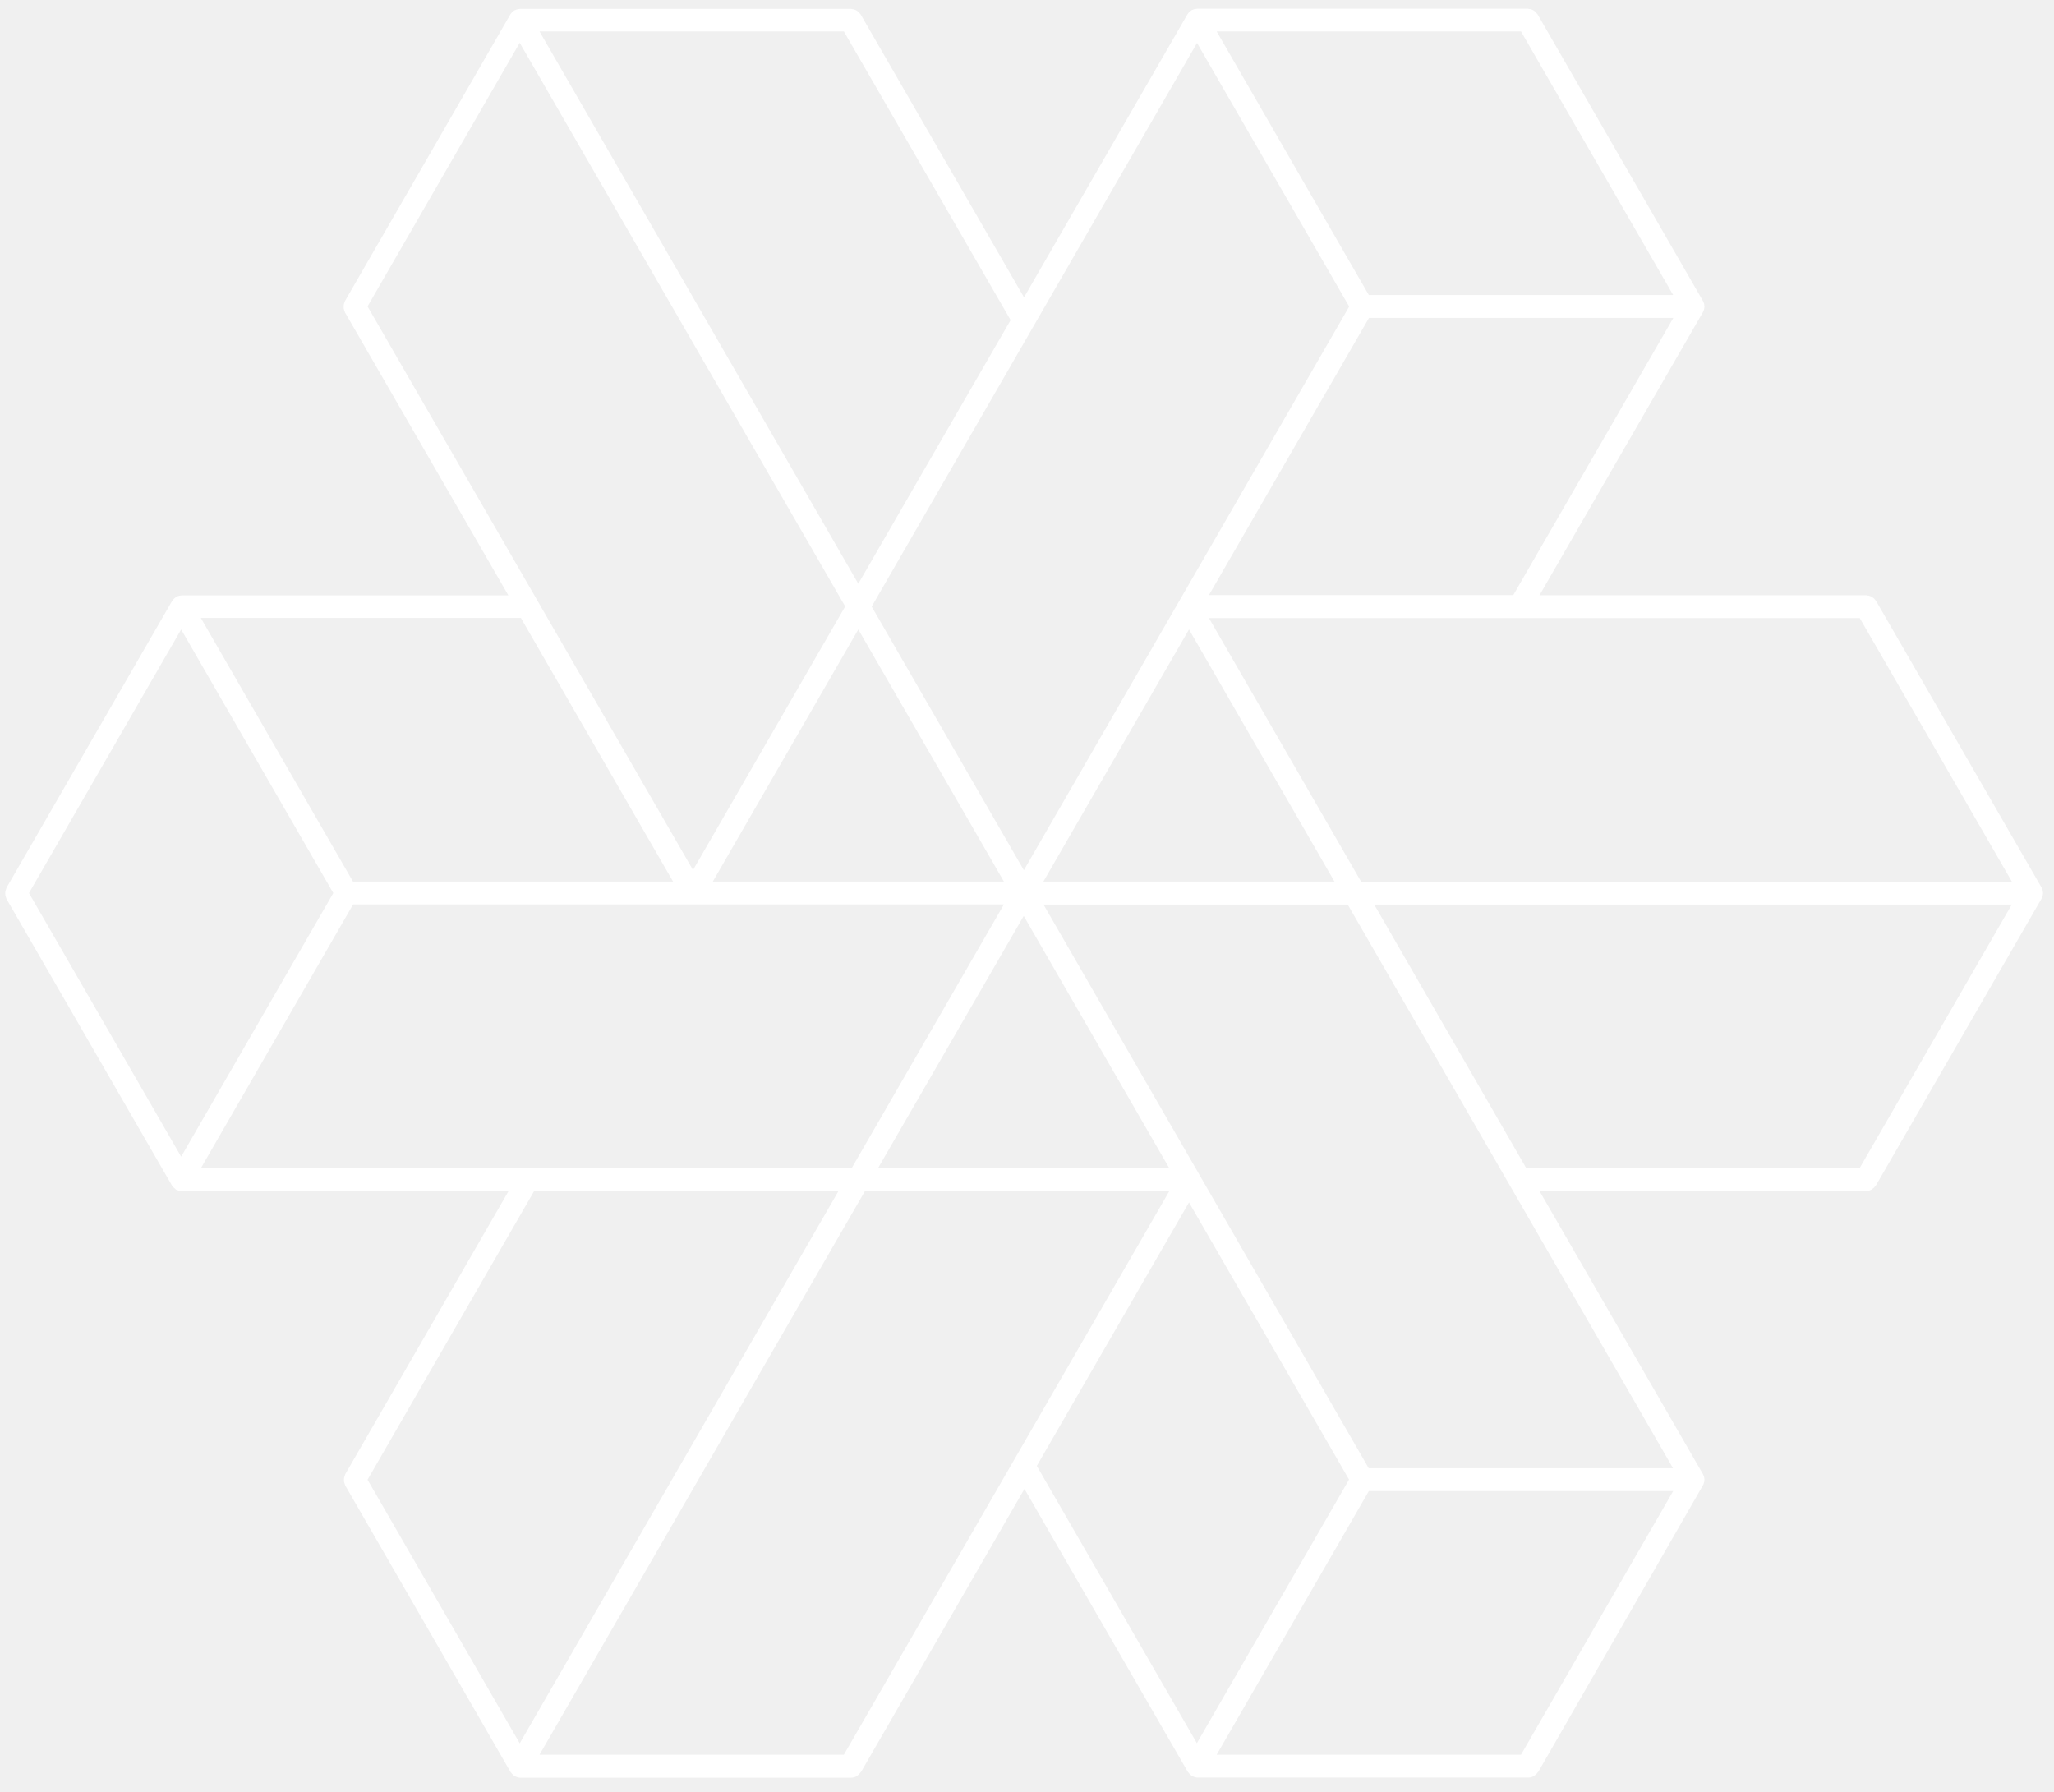
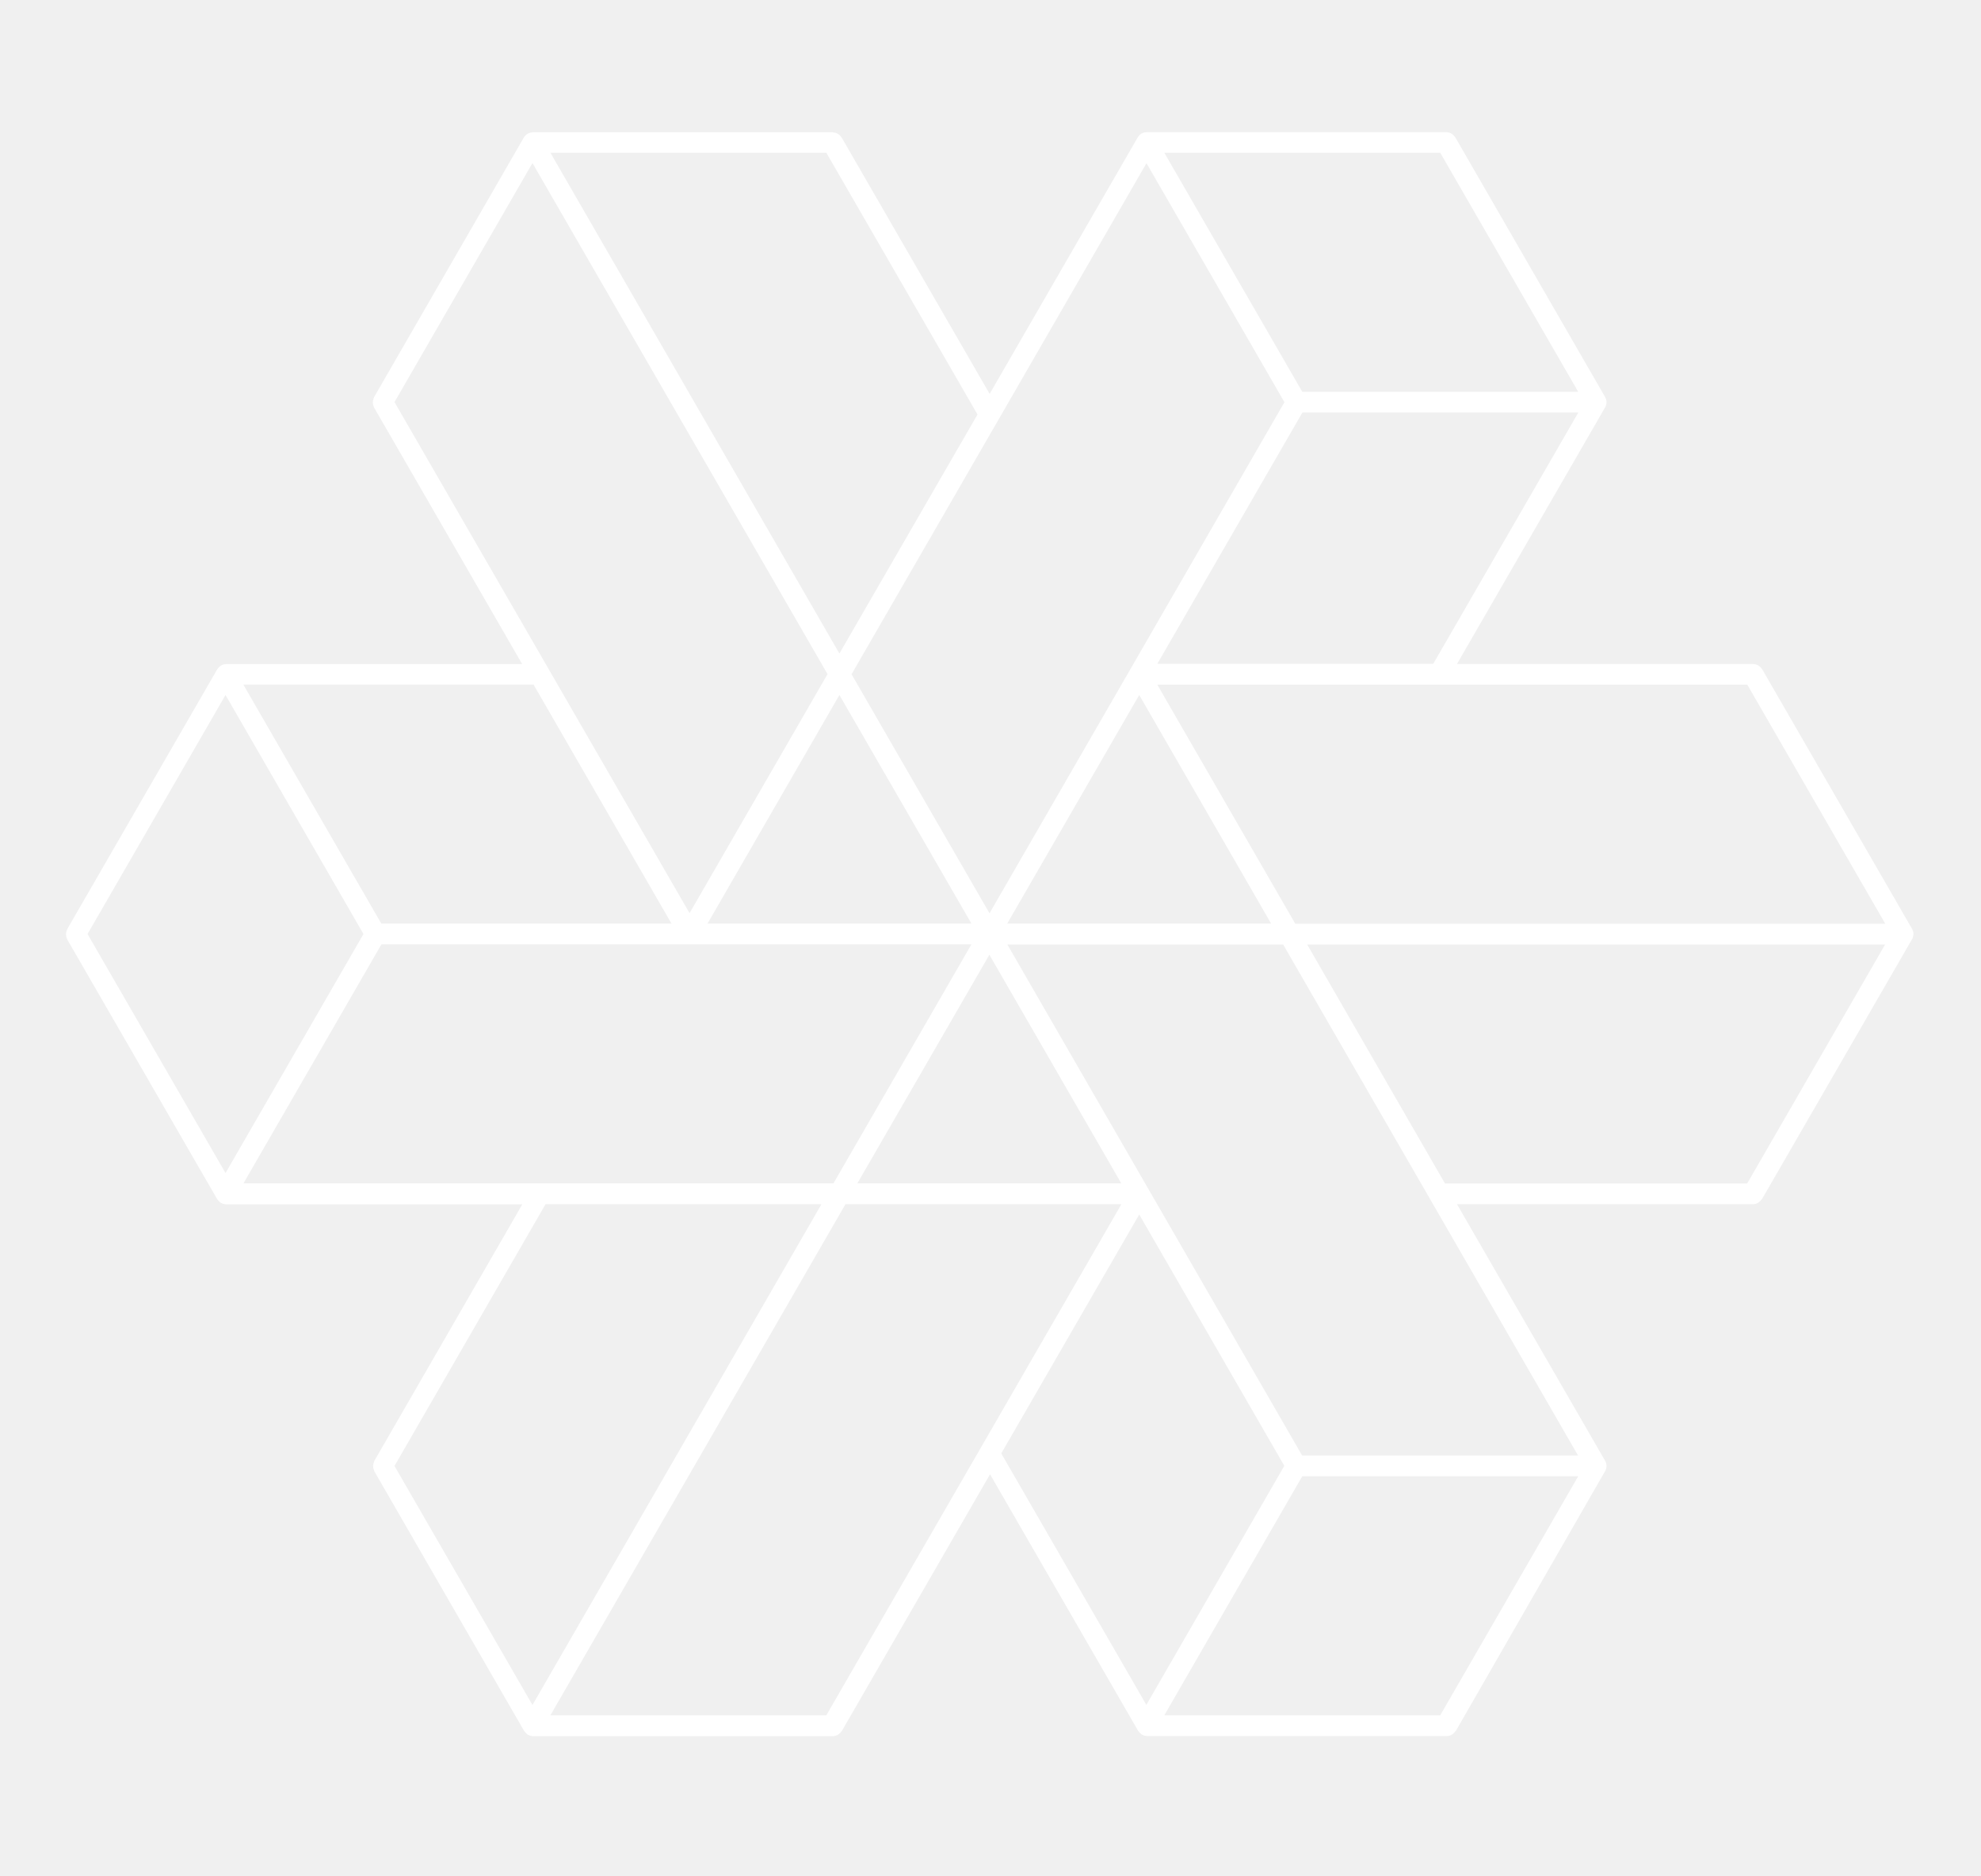
- <svg xmlns="http://www.w3.org/2000/svg" width="141" height="123" viewBox="0 0 141 123" fill="none">
-   <g clip-path="url(#clip0_5_114)">
-     <path d="M116.898 101.962C116.908 101.952 116.908 101.932 116.918 101.922C116.938 101.892 116.951 101.858 116.958 101.822C116.968 101.792 116.978 101.752 116.988 101.722C116.997 101.69 117 101.656 116.998 101.622C116.998 101.602 117.008 101.592 117.008 101.572C117.008 101.552 116.998 101.542 116.998 101.522C116.998 101.502 116.988 101.452 116.988 101.422C116.988 101.392 116.968 101.352 116.958 101.322C116.948 101.288 116.934 101.255 116.918 101.222C116.908 101.212 116.908 101.192 116.898 101.182L105.682 81.757H128.104C128.226 81.754 128.346 81.723 128.454 81.667C128.484 81.647 128.504 81.627 128.534 81.607C128.615 81.557 128.683 81.488 128.734 81.407C128.744 81.387 128.764 81.377 128.784 81.357L140.14 61.693C140.15 61.682 140.15 61.663 140.16 61.653C140.179 61.622 140.193 61.588 140.2 61.553C140.21 61.523 140.22 61.483 140.23 61.453C140.238 61.42 140.242 61.386 140.24 61.353C140.24 61.333 140.25 61.323 140.25 61.303C140.25 61.283 140.24 61.273 140.24 61.253C140.24 61.233 140.23 61.183 140.23 61.153C140.23 61.123 140.21 61.083 140.2 61.053C140.189 61.018 140.176 60.985 140.16 60.953C140.15 60.943 140.15 60.923 140.14 60.913L128.784 41.248C128.767 41.222 128.747 41.199 128.724 41.178C128.693 41.133 128.656 41.093 128.614 41.058C128.572 41.026 128.529 40.995 128.484 40.968C128.444 40.942 128.4 40.922 128.354 40.908C128.303 40.888 128.249 40.878 128.194 40.878C128.164 40.878 128.134 40.858 128.104 40.858H105.682L116.898 21.433C116.908 21.423 116.908 21.403 116.918 21.393C116.938 21.362 116.951 21.328 116.958 21.293C116.968 21.263 116.978 21.223 116.988 21.193C116.997 21.16 117 21.127 116.998 21.093C116.998 21.073 117.008 21.063 117.008 21.043C117.008 21.023 116.998 21.013 116.998 20.993C116.998 20.973 116.988 20.923 116.988 20.893C116.988 20.863 116.968 20.823 116.958 20.793C116.948 20.759 116.934 20.725 116.918 20.693C116.908 20.683 116.908 20.663 116.898 20.653L105.552 0.988C105.535 0.963 105.515 0.939 105.492 0.918C105.462 0.876 105.429 0.836 105.392 0.798C105.351 0.766 105.307 0.736 105.262 0.708C105.222 0.682 105.178 0.662 105.132 0.648C105.081 0.629 105.027 0.618 104.972 0.618C104.942 0.618 104.913 0.598 104.883 0.598H82.181C82.161 0.598 82.151 0.608 82.131 0.608C82.111 0.608 82.061 0.618 82.031 0.618L81.921 0.648C81.889 0.657 81.859 0.671 81.831 0.688C81.819 0.696 81.805 0.7 81.791 0.698L81.761 0.728C81.732 0.746 81.706 0.766 81.681 0.788C81.652 0.812 81.625 0.839 81.601 0.868C81.581 0.898 81.561 0.918 81.541 0.948C81.528 0.959 81.518 0.973 81.511 0.988L70.295 20.413L59.079 0.988C59.061 0.963 59.041 0.939 59.019 0.918C58.985 0.876 58.948 0.836 58.909 0.798C58.871 0.768 58.831 0.741 58.789 0.718C58.748 0.692 58.705 0.672 58.659 0.658C58.608 0.638 58.554 0.627 58.499 0.628C58.469 0.628 58.439 0.608 58.409 0.608H35.707C35.687 0.608 35.677 0.618 35.657 0.618C35.637 0.618 35.587 0.628 35.557 0.628L35.447 0.658C35.415 0.667 35.385 0.681 35.357 0.698C35.345 0.706 35.331 0.71 35.317 0.708C35.306 0.72 35.292 0.731 35.277 0.738C35.249 0.756 35.222 0.776 35.197 0.798C35.168 0.822 35.141 0.849 35.117 0.878C35.097 0.908 35.077 0.928 35.057 0.958C35.045 0.969 35.035 0.983 35.027 0.998L23.681 20.663C23.667 20.691 23.657 20.722 23.651 20.753C23.63 20.801 23.613 20.852 23.601 20.903C23.588 21.003 23.588 21.103 23.601 21.203C23.613 21.254 23.63 21.304 23.651 21.353C23.657 21.384 23.667 21.415 23.681 21.443L34.897 40.868H12.475C12.455 40.868 12.445 40.878 12.425 40.878C12.405 40.878 12.355 40.888 12.325 40.888L12.215 40.918C12.184 40.927 12.153 40.94 12.125 40.958C12.115 40.968 12.095 40.968 12.085 40.978L12.055 41.008C12.027 41.025 12 41.045 11.975 41.068C11.946 41.092 11.919 41.119 11.895 41.148C11.875 41.178 11.855 41.198 11.835 41.228C11.823 41.239 11.813 41.253 11.805 41.268L0.449 60.933C0.435 60.961 0.425 60.991 0.419 61.023C0.398 61.071 0.382 61.121 0.369 61.173C0.356 61.272 0.356 61.373 0.369 61.472C0.382 61.524 0.398 61.574 0.419 61.623C0.425 61.654 0.435 61.684 0.449 61.712L11.805 81.377L11.835 81.407C11.856 81.44 11.879 81.47 11.905 81.497C11.945 81.537 11.985 81.567 12.025 81.607C12.055 81.627 12.065 81.657 12.095 81.667C12.107 81.675 12.121 81.679 12.135 81.677C12.244 81.733 12.363 81.764 12.485 81.767H34.907L23.701 101.192C23.687 101.221 23.677 101.251 23.671 101.282C23.65 101.331 23.633 101.381 23.621 101.432C23.608 101.532 23.608 101.633 23.621 101.732C23.633 101.784 23.65 101.834 23.671 101.882C23.677 101.913 23.687 101.944 23.701 101.972L35.047 121.637L35.077 121.667C35.097 121.699 35.121 121.73 35.147 121.757C35.187 121.797 35.227 121.827 35.267 121.867C35.297 121.887 35.307 121.917 35.337 121.927C35.349 121.935 35.363 121.939 35.377 121.937C35.486 121.993 35.605 122.023 35.727 122.027H58.429C58.551 122.023 58.67 121.993 58.779 121.937C58.809 121.917 58.829 121.897 58.859 121.877C58.94 121.826 59.008 121.758 59.059 121.677C59.069 121.657 59.089 121.647 59.109 121.627L70.325 102.202L81.541 121.627L81.571 121.657C81.591 121.689 81.614 121.72 81.641 121.747C81.681 121.787 81.721 121.817 81.761 121.857C81.791 121.877 81.801 121.907 81.831 121.917C81.842 121.925 81.857 121.929 81.871 121.927C81.979 121.983 82.099 122.013 82.221 122.017H104.923C105.044 122.013 105.164 121.983 105.272 121.927C105.302 121.907 105.322 121.887 105.352 121.867C105.433 121.816 105.502 121.748 105.552 121.667C105.562 121.647 105.582 121.637 105.602 121.617L116.898 101.962ZM104.413 120.447H83.52L93.966 102.352H114.859L104.413 120.447ZM57.929 120.447H37.036L59.379 81.757H80.271L57.929 120.447ZM13.795 80.178L24.241 62.082H68.915L58.469 80.178H13.795ZM12.435 43.207L22.881 61.303L12.435 79.398L1.989 61.303L12.435 43.207ZM25.231 21.033L35.677 2.938L58.019 41.628L47.573 59.723L25.231 21.033ZM82.171 2.948L92.617 21.043L70.285 59.733L59.838 41.638L82.171 2.948ZM104.413 2.158L114.859 20.253H93.966L83.52 2.158H104.413ZM127.665 42.427L138.111 60.523H93.437L82.99 42.427H127.665ZM81.621 43.207L91.607 60.513H71.624L81.621 43.207ZM68.915 60.513H48.932L58.919 43.207L68.915 60.513ZM70.275 62.872L80.261 80.178H60.278L70.275 62.872ZM71.634 62.092H92.517L114.849 100.782H93.956L71.634 62.092ZM94.336 62.092H138.101L127.655 80.188H104.773L94.336 62.092ZM82.99 40.848L93.976 21.823H114.869L103.883 40.848H82.99ZM58.919 40.068L37.036 2.158H57.929L69.375 21.973L58.919 40.068ZM46.203 60.513H24.231L13.785 42.417H35.757L46.203 60.513ZM57.559 81.757L35.677 119.668L25.231 101.572L36.667 81.757H57.559ZM81.621 82.537L92.607 101.562L82.161 119.658L71.174 100.623L81.621 82.537Z" fill="white" />
+ <svg xmlns="http://www.w3.org/2000/svg" width="150" height="142" viewBox="0 0 150 142" fill="none">
+   <g clip-path="url(#clip0_4575_52)">
+     <path d="M121.539 111.368C121.549 111.358 121.549 111.338 121.559 111.328C121.578 111.298 121.592 111.264 121.599 111.228C121.609 111.198 121.619 111.158 121.629 111.128C121.637 111.096 121.641 111.062 121.639 111.028C121.639 111.008 121.649 110.998 121.649 110.978C121.649 110.958 121.639 110.948 121.639 110.928C121.639 110.908 121.629 110.858 121.629 110.828C121.629 110.798 121.609 110.758 121.599 110.728C121.588 110.694 121.575 110.661 121.559 110.628C121.549 110.618 121.549 110.598 121.539 110.588L110.323 91.163H132.745C132.867 91.16 132.986 91.129 133.095 91.073C133.125 91.053 133.145 91.034 133.175 91.013C133.256 90.963 133.324 90.894 133.375 90.814C133.385 90.794 133.405 90.784 133.425 90.764L144.781 71.099C144.791 71.089 144.791 71.069 144.801 71.059C144.82 71.028 144.833 70.994 144.841 70.959C144.851 70.929 144.861 70.889 144.871 70.859C144.879 70.826 144.882 70.792 144.881 70.759C144.881 70.739 144.891 70.729 144.891 70.709C144.891 70.689 144.881 70.679 144.881 70.659C144.881 70.639 144.871 70.589 144.871 70.559C144.871 70.529 144.851 70.489 144.841 70.459C144.83 70.424 144.817 70.391 144.801 70.359C144.791 70.349 144.791 70.329 144.781 70.319L133.425 50.654C133.407 50.629 133.387 50.605 133.365 50.584C133.334 50.539 133.297 50.499 133.255 50.464C133.213 50.432 133.17 50.402 133.125 50.374C133.084 50.348 133.041 50.328 132.995 50.314C132.944 50.294 132.89 50.284 132.835 50.284C132.805 50.284 132.775 50.264 132.745 50.264H110.323L121.539 30.839C121.549 30.829 121.549 30.809 121.559 30.799C121.578 30.768 121.592 30.734 121.599 30.699C121.609 30.669 121.619 30.629 121.629 30.599C121.637 30.566 121.641 30.533 121.639 30.499C121.639 30.479 121.649 30.469 121.649 30.449C121.649 30.429 121.639 30.419 121.639 30.399C121.639 30.379 121.629 30.329 121.629 30.299C121.629 30.269 121.609 30.229 121.599 30.199C121.588 30.165 121.575 30.131 121.559 30.099C121.549 30.089 121.549 30.069 121.539 30.059L110.193 10.394C110.176 10.369 110.155 10.345 110.133 10.324C110.103 10.282 110.069 10.242 110.033 10.204C109.991 10.172 109.948 10.142 109.903 10.114C109.863 10.088 109.819 10.068 109.773 10.054C109.722 10.035 109.668 10.024 109.613 10.024C109.583 10.024 109.553 10.004 109.523 10.004H86.821C86.801 10.004 86.791 10.014 86.771 10.014C86.751 10.014 86.701 10.024 86.671 10.024L86.561 10.054C86.53 10.063 86.499 10.077 86.471 10.094C86.46 10.102 86.445 10.106 86.431 10.104L86.401 10.134C86.373 10.152 86.346 10.172 86.321 10.194C86.292 10.218 86.265 10.245 86.241 10.274C86.221 10.304 86.201 10.324 86.181 10.354C86.169 10.366 86.159 10.379 86.151 10.394L74.935 29.819L63.719 10.394C63.702 10.369 63.682 10.345 63.659 10.324C63.626 10.282 63.589 10.242 63.549 10.204C63.512 10.174 63.472 10.147 63.429 10.124C63.389 10.098 63.345 10.078 63.3 10.064C63.249 10.044 63.194 10.034 63.139 10.034C63.109 10.034 63.08 10.014 63.05 10.014H40.348C40.328 10.014 40.318 10.024 40.298 10.024C40.278 10.024 40.228 10.034 40.198 10.034L40.088 10.064C40.056 10.073 40.026 10.087 39.998 10.104C39.986 10.112 39.972 10.116 39.958 10.114C39.946 10.127 39.933 10.137 39.918 10.144C39.889 10.162 39.863 10.182 39.838 10.204C39.809 10.228 39.782 10.255 39.758 10.284C39.738 10.314 39.718 10.334 39.698 10.364C39.685 10.376 39.675 10.389 39.668 10.404L28.322 30.069C28.307 30.098 28.297 30.128 28.292 30.159C28.271 30.207 28.254 30.258 28.242 30.309C28.229 30.409 28.229 30.509 28.242 30.609C28.254 30.66 28.271 30.711 28.292 30.759C28.297 30.79 28.307 30.821 28.322 30.849L39.538 50.274H17.116C17.096 50.274 17.086 50.284 17.066 50.284C17.046 50.284 16.996 50.294 16.966 50.294L16.856 50.324C16.824 50.333 16.794 50.346 16.766 50.364C16.756 50.374 16.736 50.374 16.726 50.384L16.696 50.414C16.668 50.431 16.641 50.452 16.616 50.474C16.587 50.498 16.56 50.525 16.536 50.554C16.516 50.584 16.496 50.604 16.476 50.634C16.464 50.645 16.453 50.659 16.446 50.674L5.09 70.339C5.076 70.367 5.065 70.397 5.06 70.429C5.039 70.477 5.022 70.527 5.01 70.579C4.997 70.678 4.997 70.779 5.01 70.879C5.022 70.93 5.039 70.98 5.06 71.029C5.065 71.06 5.076 71.09 5.09 71.119L16.446 90.784L16.476 90.814C16.496 90.846 16.52 90.876 16.546 90.903C16.586 90.944 16.626 90.974 16.666 91.013C16.696 91.034 16.706 91.064 16.736 91.073C16.748 91.081 16.762 91.085 16.776 91.084C16.884 91.139 17.004 91.17 17.126 91.174H39.548L28.342 110.598C28.327 110.627 28.317 110.657 28.312 110.688C28.291 110.737 28.274 110.787 28.262 110.838C28.248 110.938 28.248 111.039 28.262 111.138C28.274 111.19 28.291 111.24 28.312 111.288C28.317 111.32 28.327 111.35 28.342 111.378L39.688 131.043L39.718 131.073C39.738 131.106 39.761 131.136 39.788 131.163C39.828 131.203 39.868 131.233 39.908 131.273C39.938 131.293 39.948 131.323 39.978 131.333C39.989 131.341 40.004 131.345 40.018 131.343C40.126 131.399 40.246 131.429 40.367 131.433H63.07C63.191 131.429 63.311 131.399 63.419 131.343C63.449 131.323 63.469 131.303 63.499 131.283C63.58 131.232 63.649 131.164 63.699 131.083C63.709 131.063 63.729 131.053 63.749 131.033L74.965 111.608L86.181 131.033L86.211 131.063C86.232 131.096 86.255 131.126 86.281 131.153C86.321 131.193 86.361 131.223 86.401 131.263C86.431 131.283 86.441 131.313 86.471 131.323C86.483 131.331 86.497 131.335 86.511 131.333C86.62 131.389 86.739 131.419 86.861 131.423H109.563C109.685 131.419 109.804 131.389 109.913 131.333C109.943 131.313 109.963 131.293 109.993 131.273C110.074 131.222 110.142 131.154 110.193 131.073C110.203 131.053 110.223 131.043 110.243 131.023L121.539 111.368ZM109.053 129.854H88.161L98.607 111.758H119.5L109.053 129.854ZM62.57 129.854H41.677L64.019 91.163H84.912L62.57 129.854ZM18.435 89.584L28.882 71.489H73.556L63.109 89.584H18.435ZM17.076 52.613L27.522 70.709L17.076 88.804L6.629 70.709L17.076 52.613ZM29.871 30.439L40.318 12.344L62.66 51.034L52.213 69.129L29.871 30.439ZM86.811 12.354L97.257 30.449L74.925 69.139L64.479 51.044L86.811 12.354ZM109.053 11.564L119.5 29.659H98.607L88.161 11.564H109.053ZM132.305 51.834L142.751 69.929H98.077L87.631 51.834H132.305ZM86.261 52.613L96.248 69.919H76.265L86.261 52.613ZM73.556 69.919H53.573L63.559 52.613L73.556 69.919ZM74.915 72.278L84.902 89.584H64.919L74.915 72.278ZM76.275 71.499H97.157L119.49 110.189H98.597L76.275 71.499ZM98.977 71.499H142.741L132.295 89.594H109.413L98.977 71.499ZM87.631 50.254L98.617 31.229H119.51L108.524 50.254H87.631ZM63.559 49.474L41.677 11.564H62.57L74.016 31.379L63.559 49.474ZM50.844 69.919H28.872L18.425 51.824H40.398L50.844 69.919ZM62.2 91.163L40.318 129.074L29.871 110.978L41.307 91.163H62.2ZM86.261 91.943L97.248 110.968L86.801 129.064L75.815 110.029L86.261 91.943Z" fill="white" />
  </g>
  <defs>
-     <clipPath id="clip0_5_114">
-       <rect width="139.891" height="121.438" fill="white" transform="translate(0.359375 0.59375)" />
+     <clipPath id="clip0_4575_52">
+       <rect width="139.891" height="121.438" fill="white" transform="translate(5 10)" />
    </clipPath>
  </defs>
</svg>
